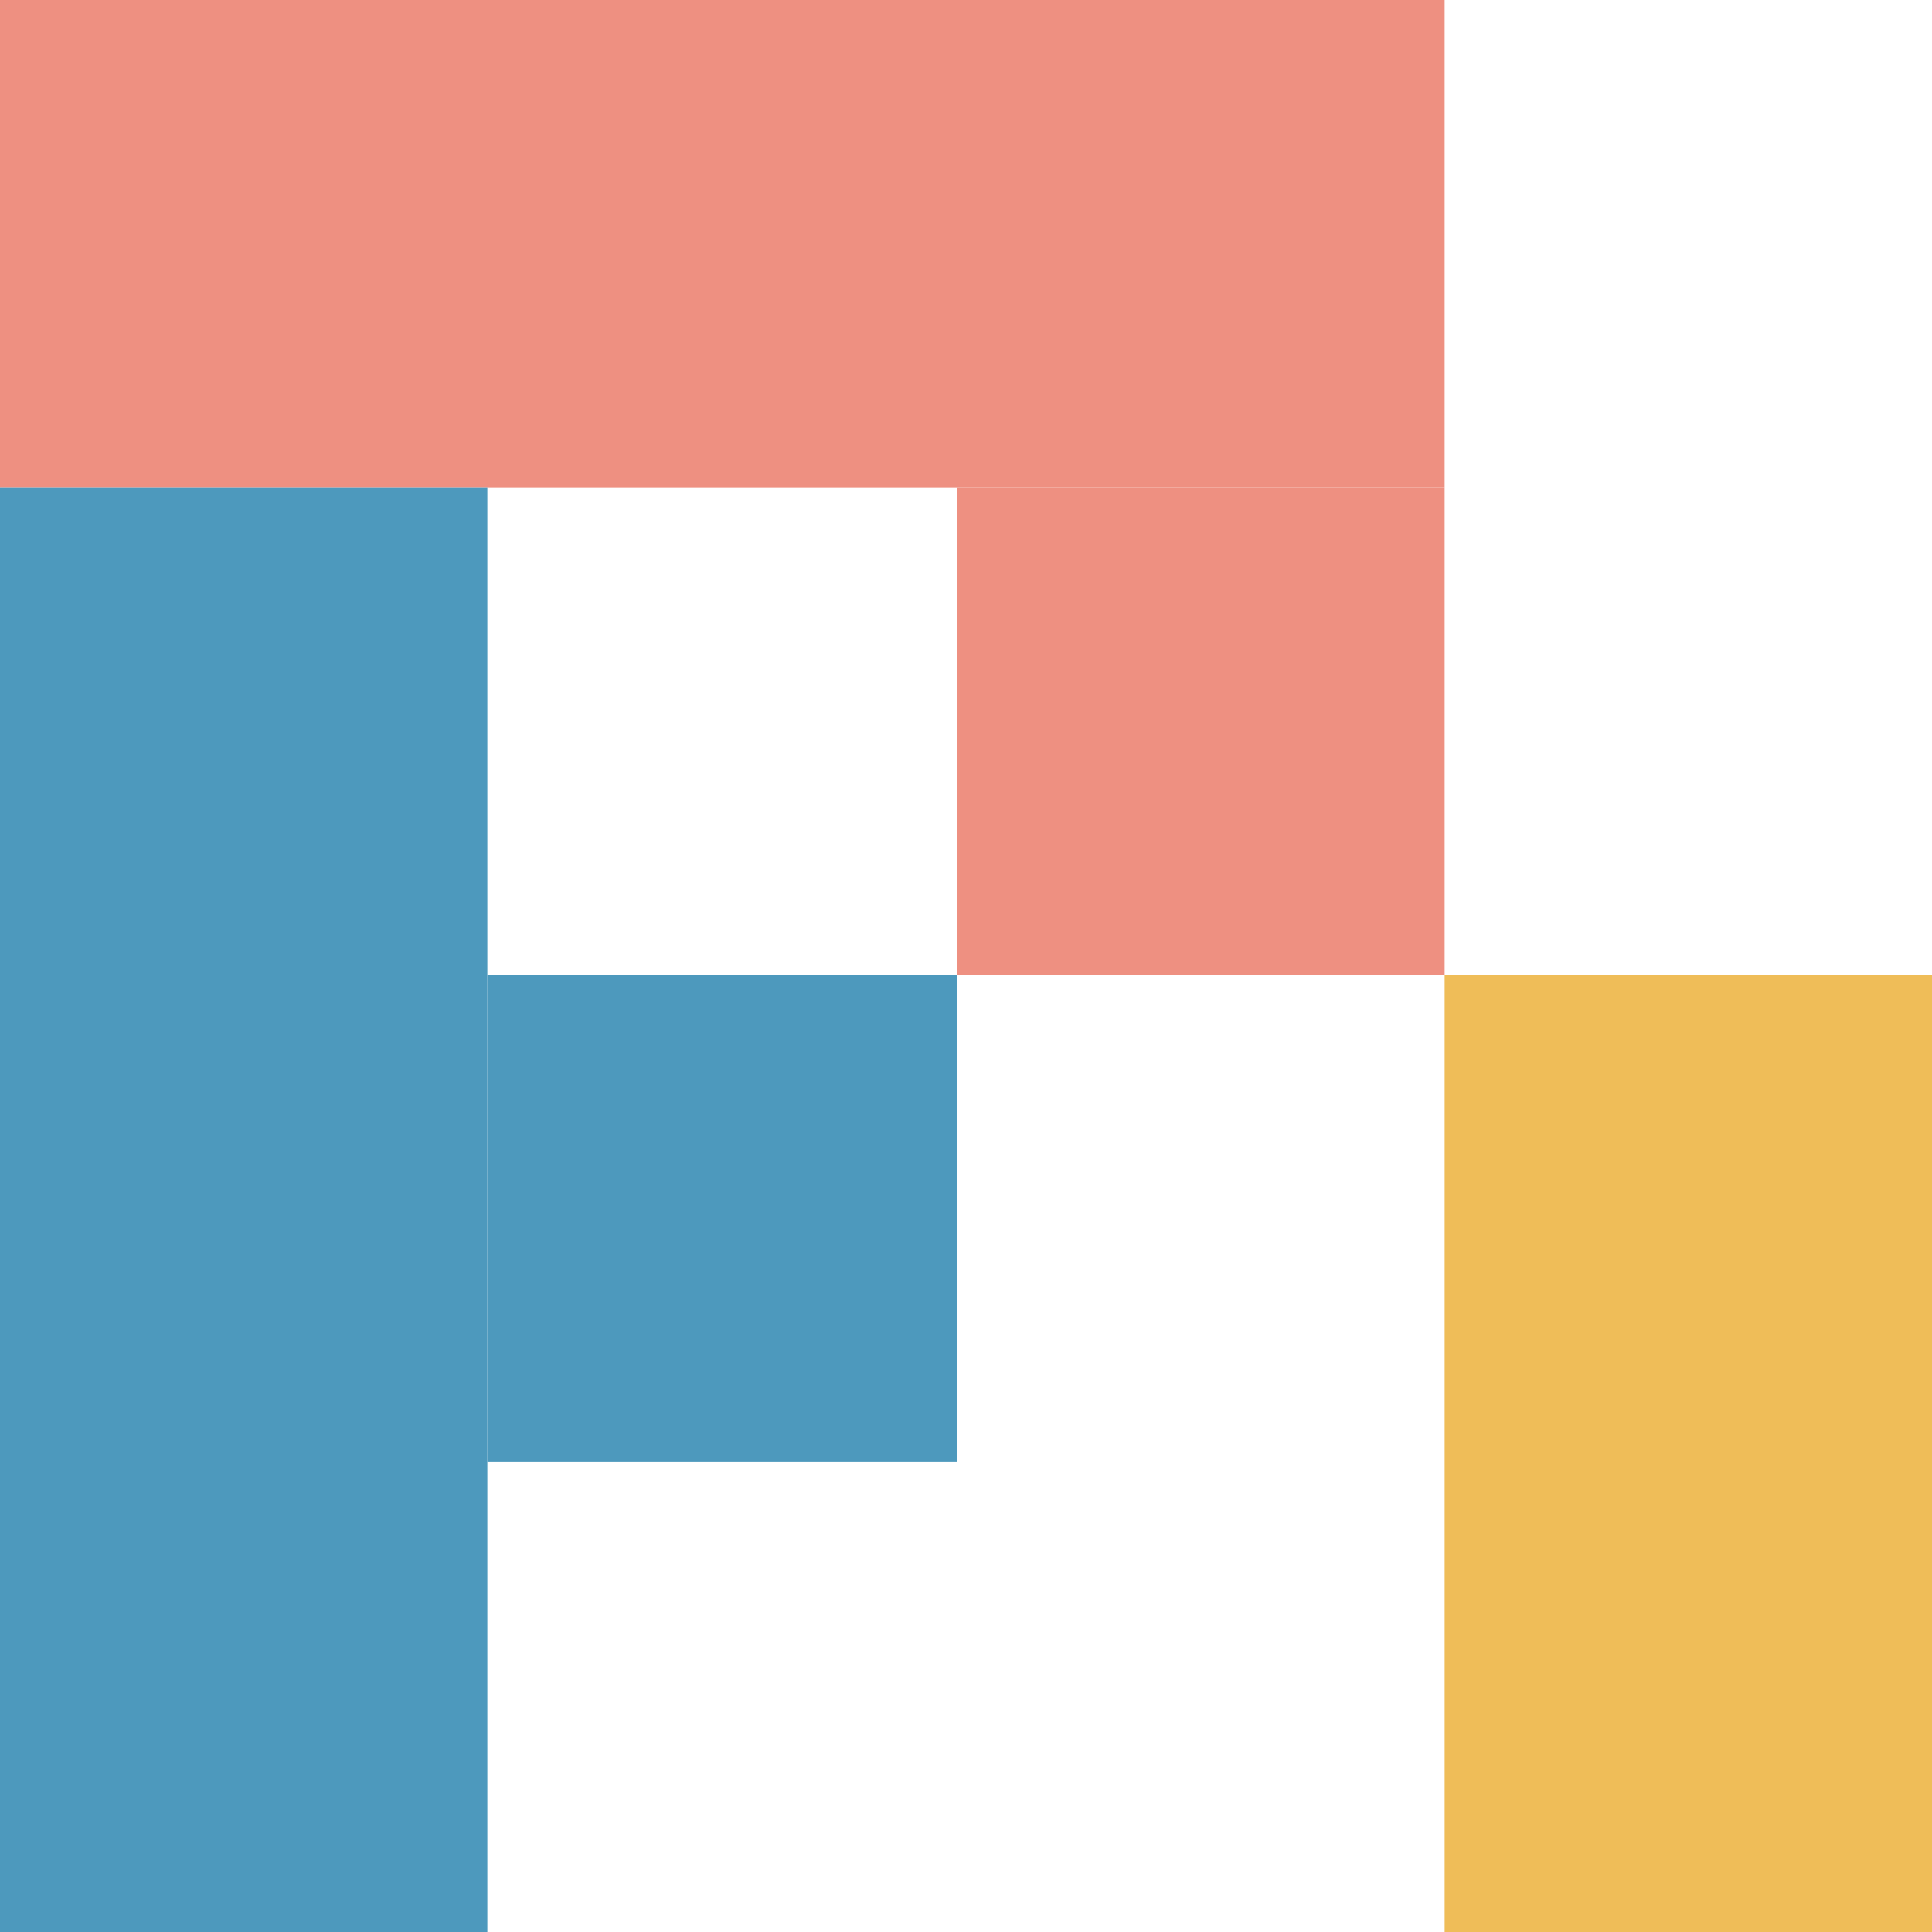
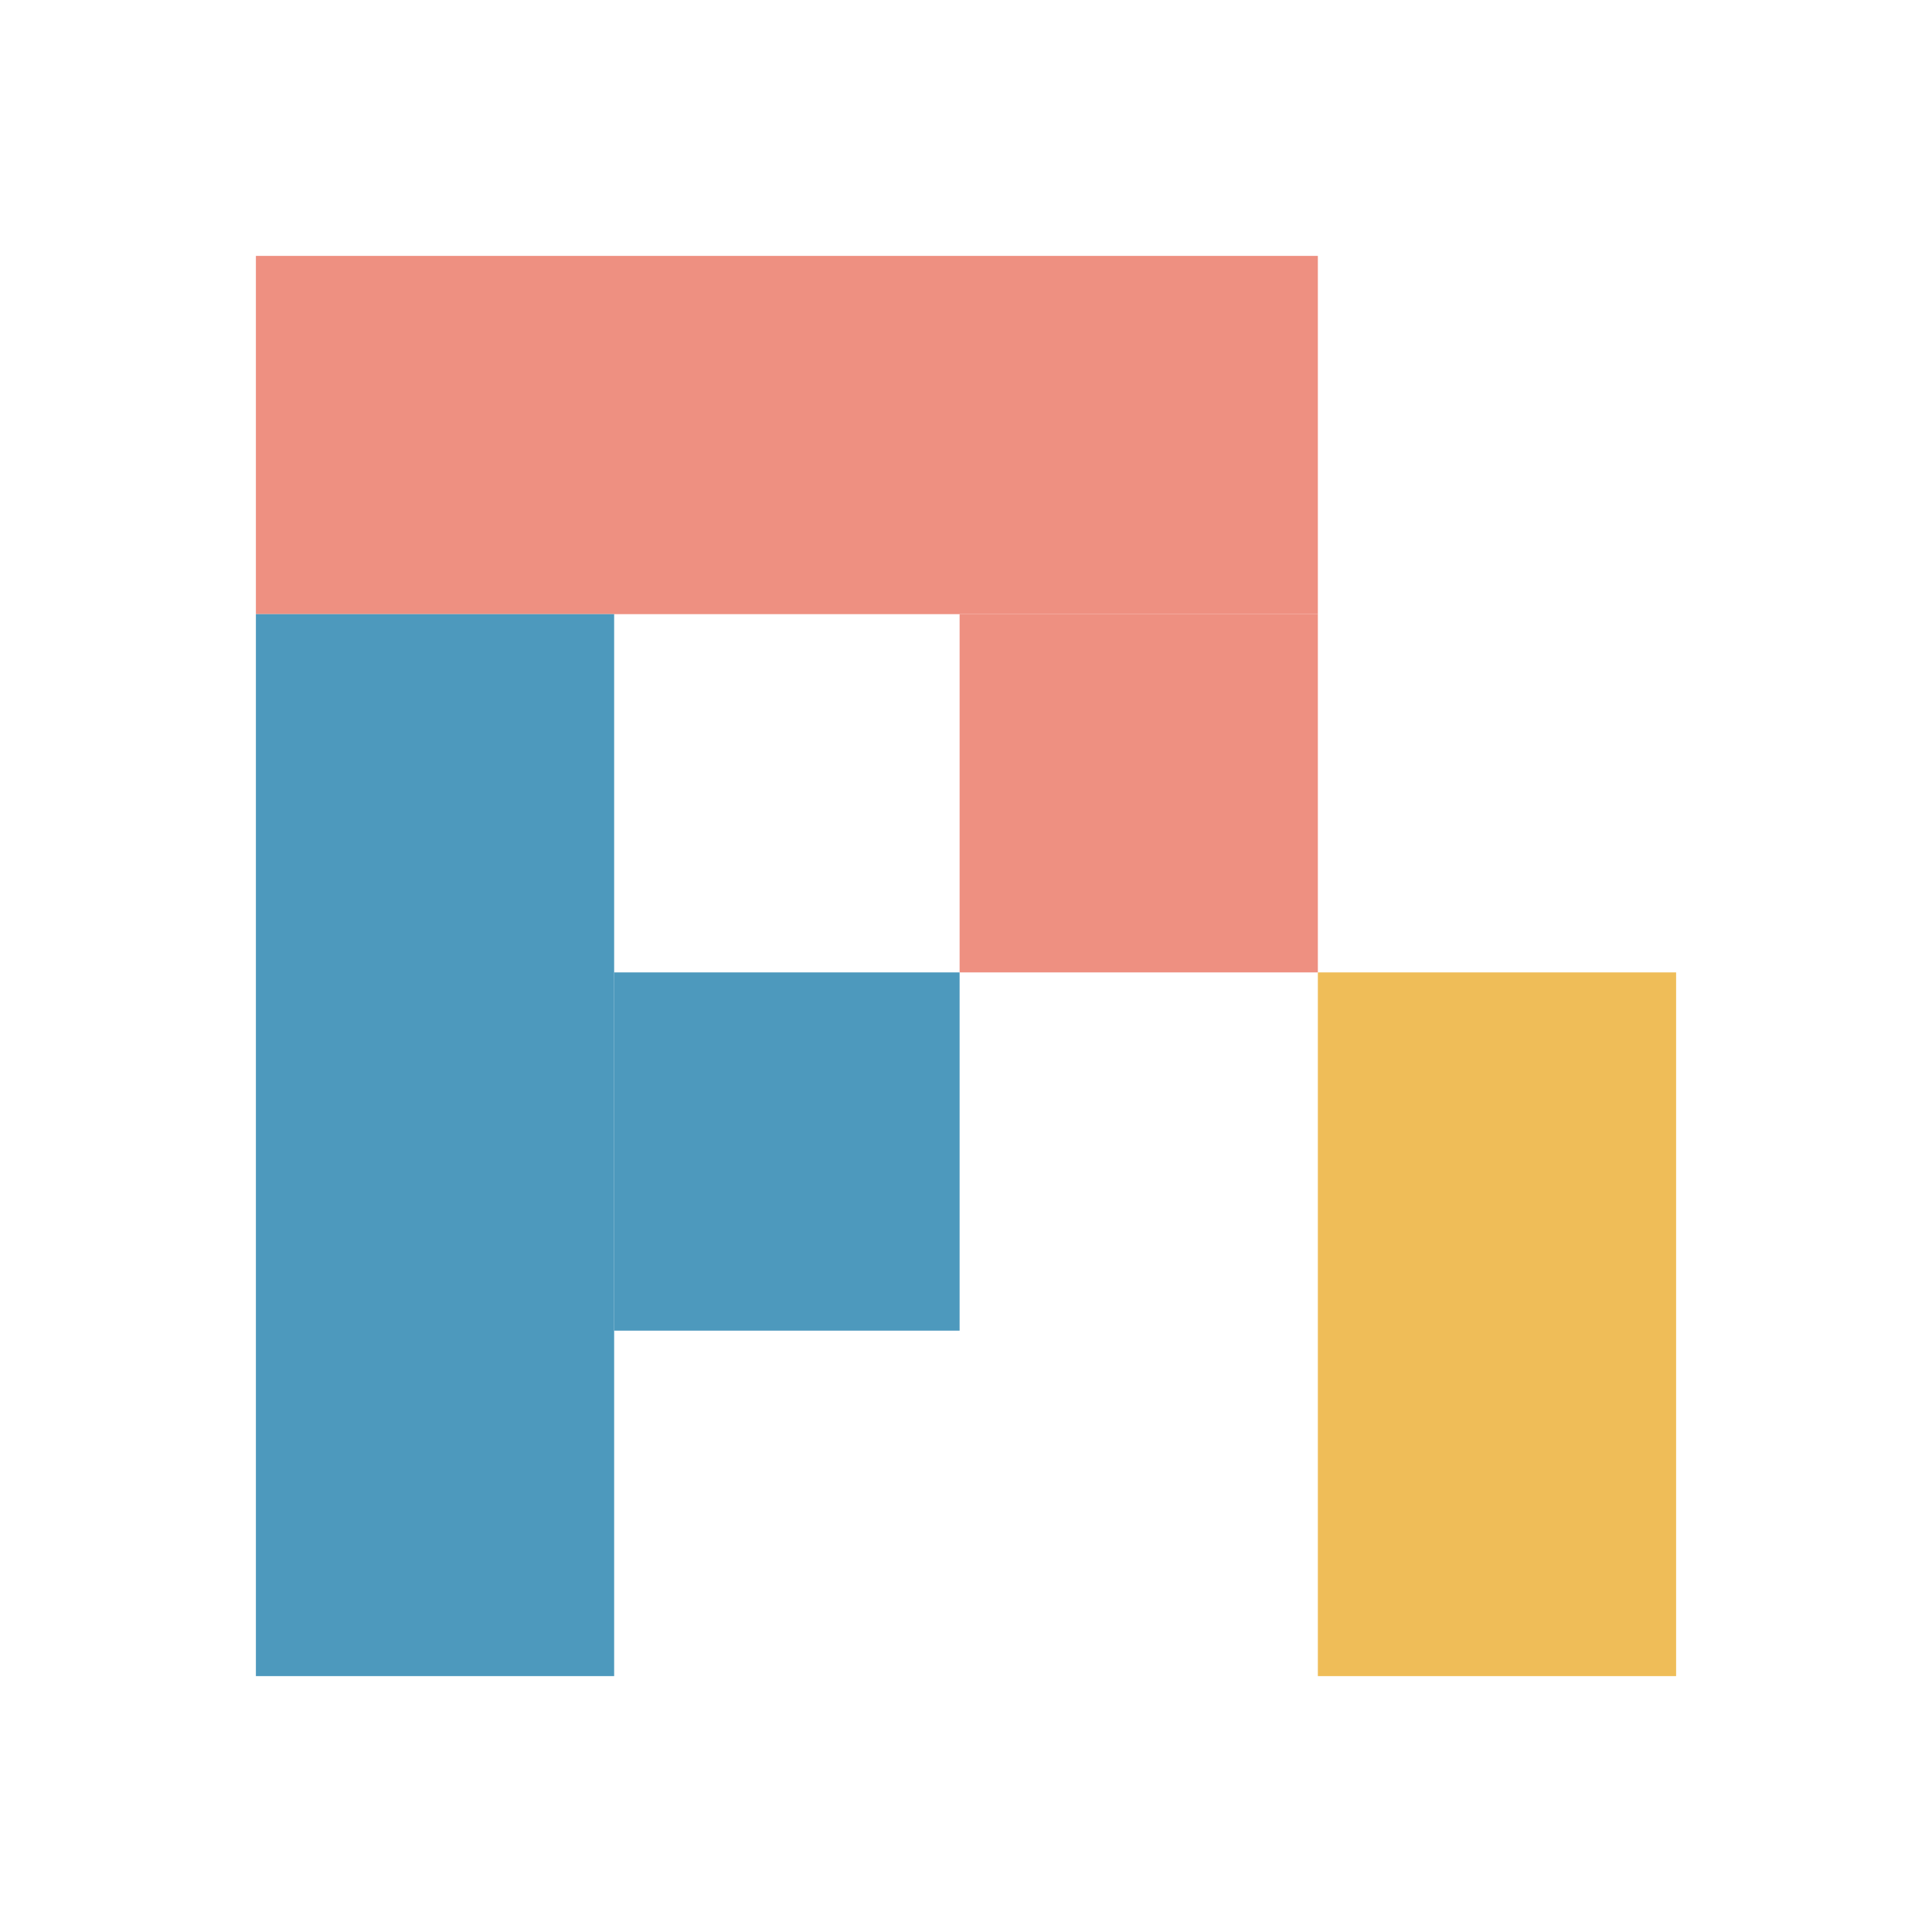
- <svg xmlns="http://www.w3.org/2000/svg" width="111" height="111" viewBox="0 0 111 111" fill="none">
-   <path d="M0 0H83V28H0V0Z" fill="#EE9081" />
-   <path d="M55 28H83V56H55V28Z" fill="#EE9081" />
-   <path d="M83 56H111V111H83V56Z" fill="#EFBD58" />
-   <path d="M0 28H28V111H0V28Z" fill="#4D99BD" />
-   <path d="M28 56H55V84H28V56Z" fill="#4D99BD" />
+ <svg xmlns="http://www.w3.org/2000/svg" width="151" height="151" viewBox="0 0 151 151" fill="none">
+   <path d="M20 20H103V48H20V20Z" fill="#EE9081" />
+   <path d="M75 48H103V76H75V48Z" fill="#EE9081" />
+   <path d="M103 76H131V131H103V76Z" fill="#EFBD58" />
+   <path d="M20 48H48V131H20V48Z" fill="#4D99BD" />
+   <path d="M48 76H75V104H48V76Z" fill="#4D99BD" />
</svg>
